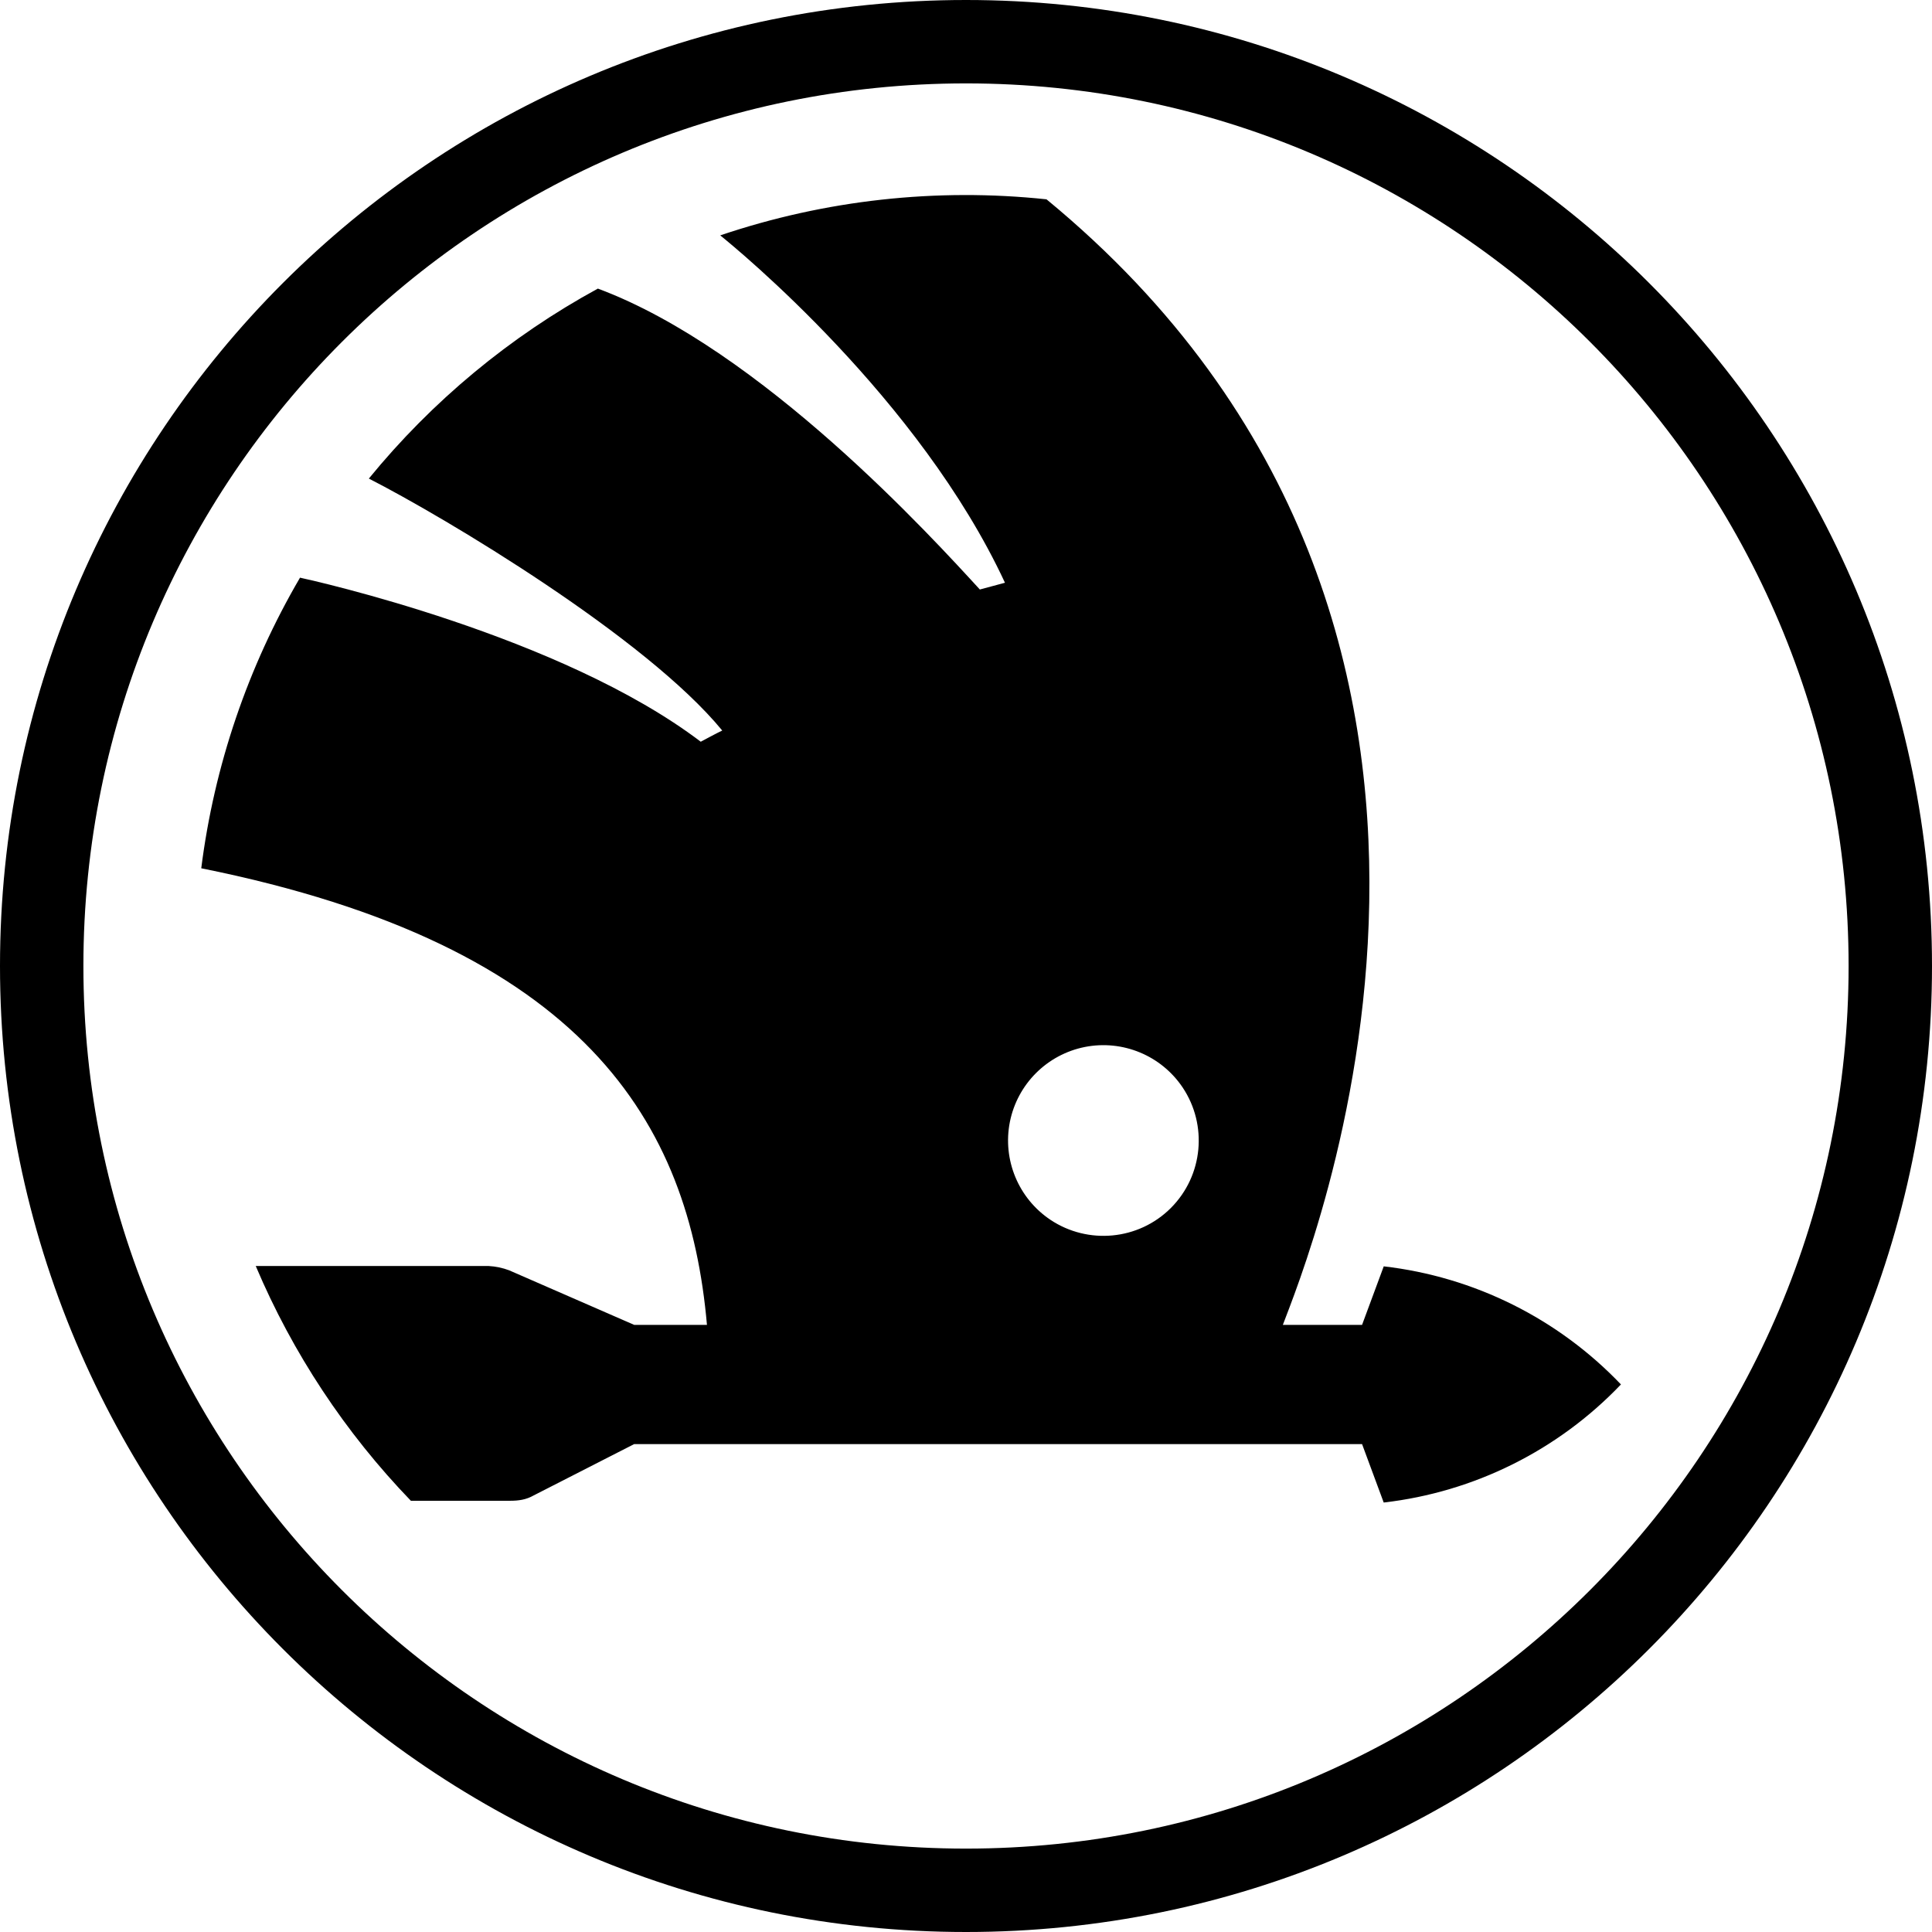
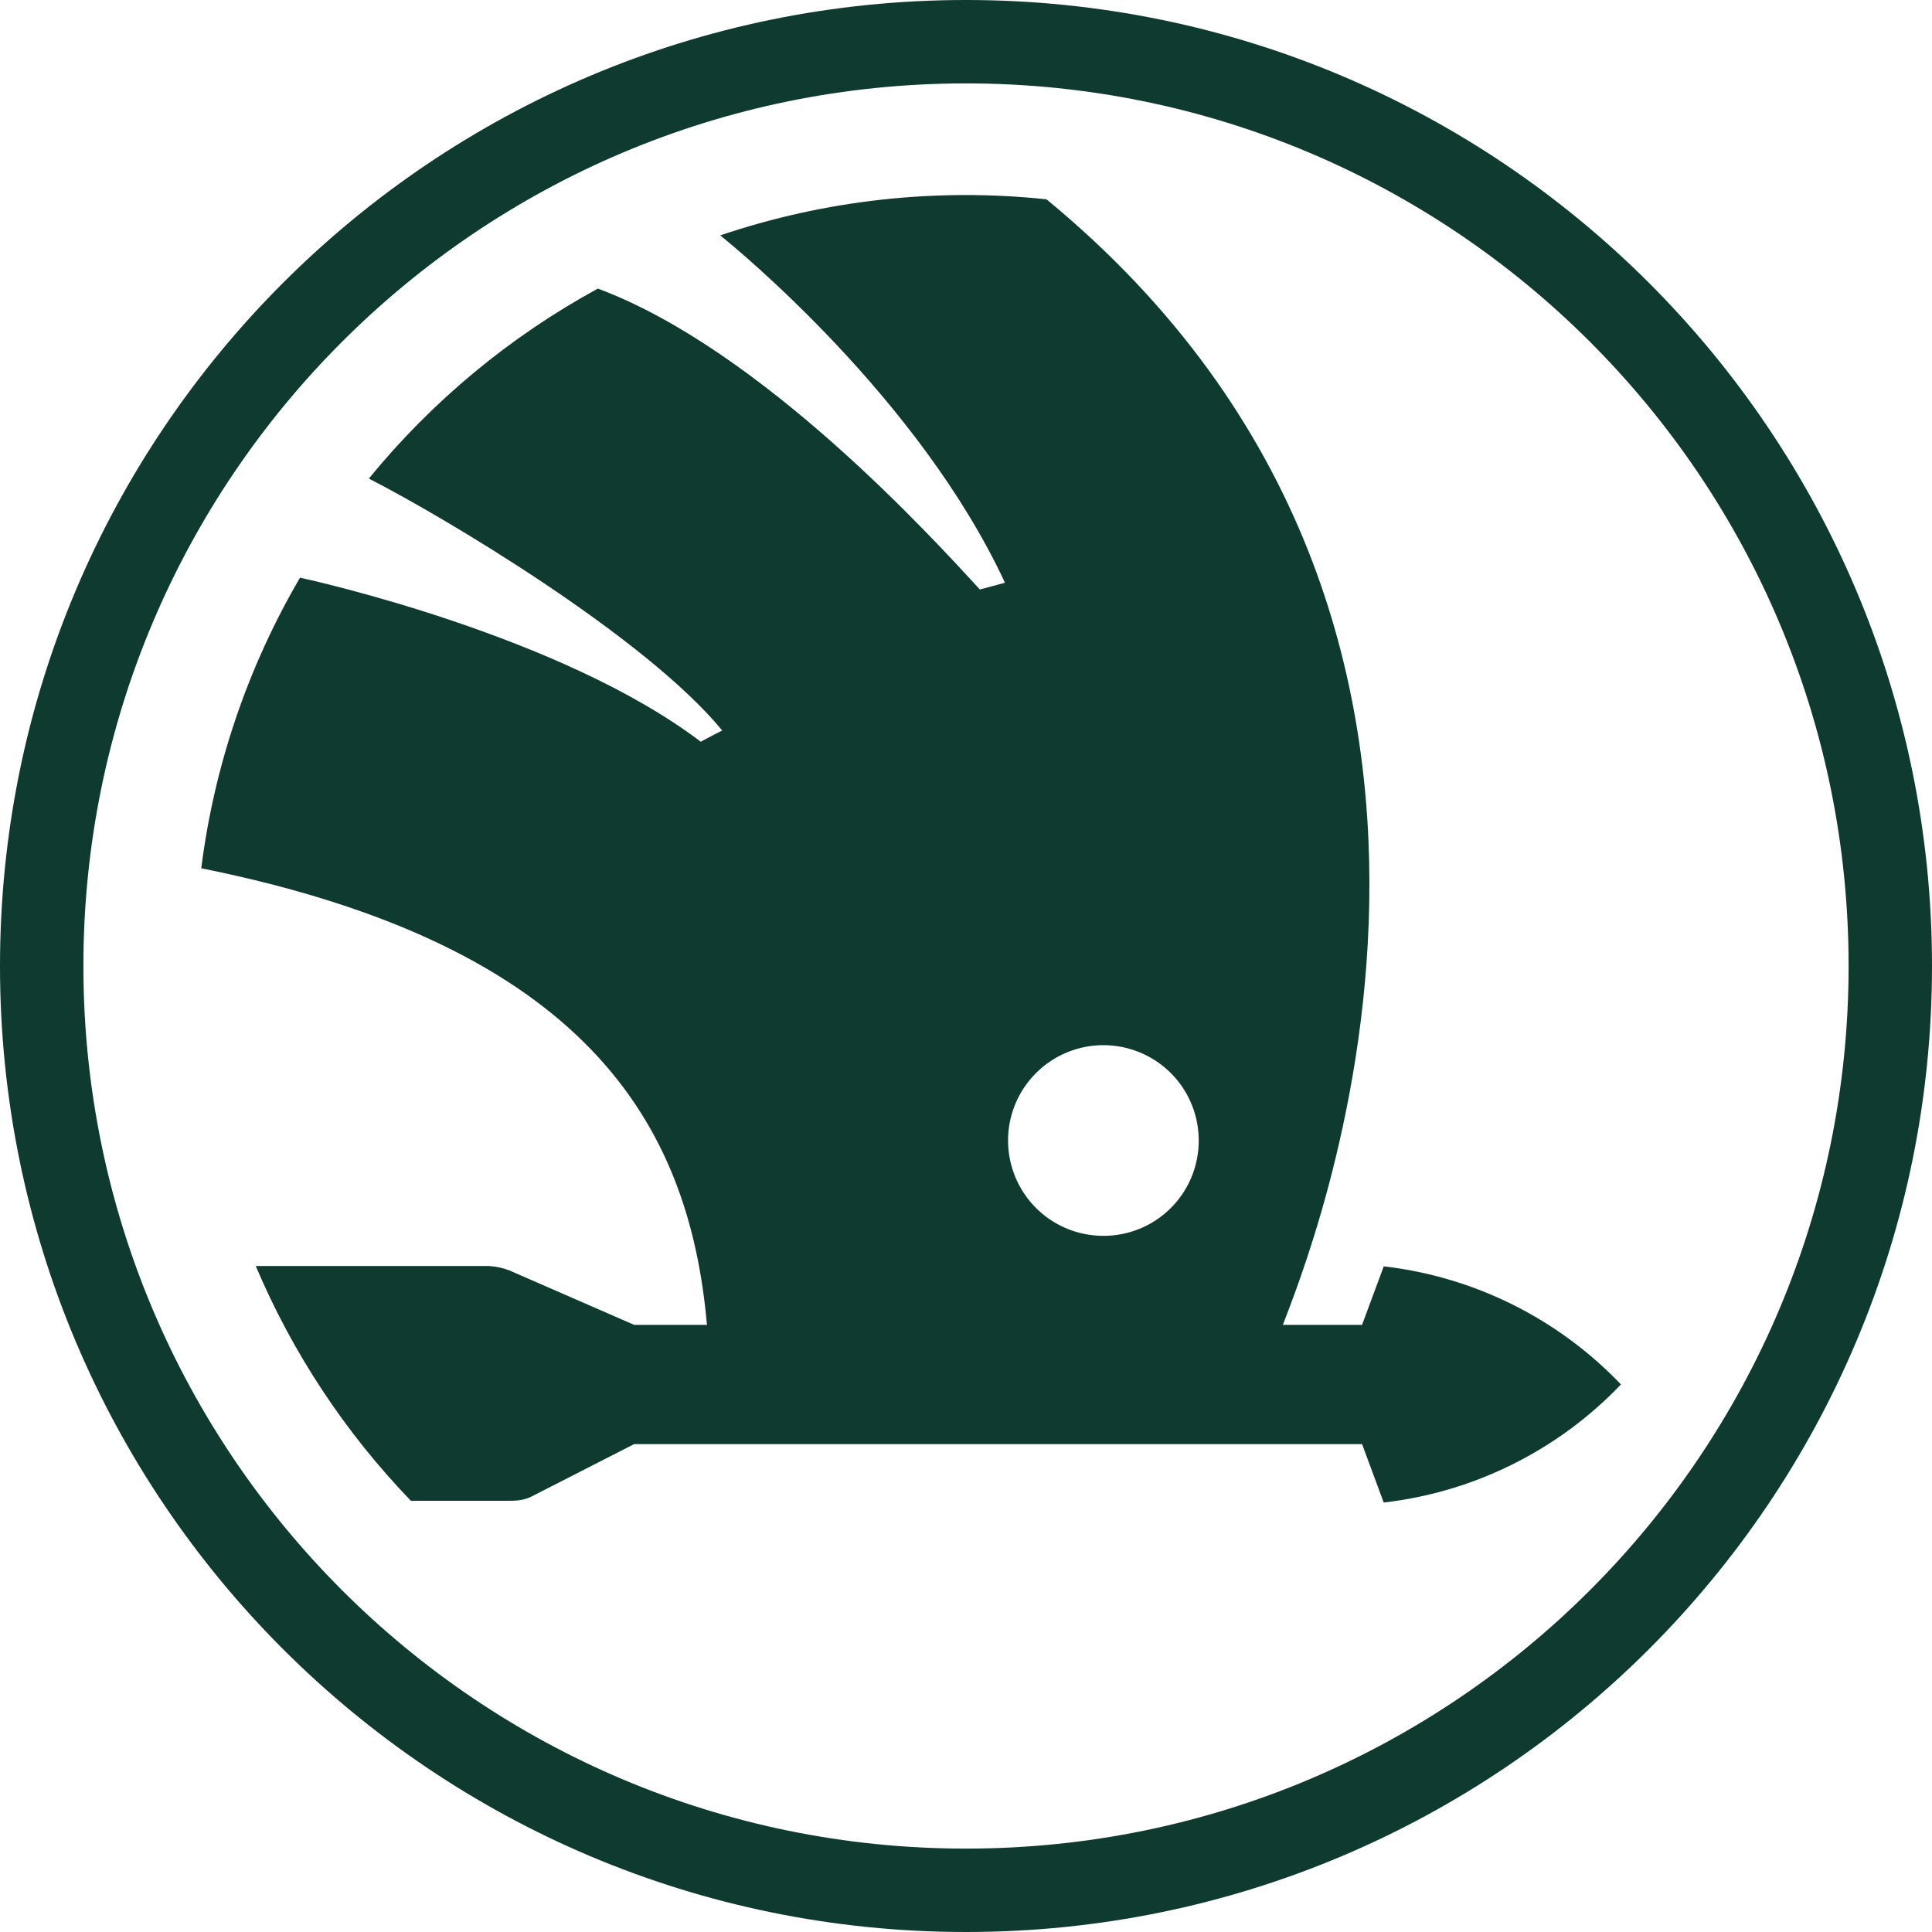
<svg xmlns="http://www.w3.org/2000/svg" role="img" viewBox="0 0 24 24">
-   <path d="M12 0C5.373 0 0 5.373 0 12s5.373 12 12 12 12-5.373 12-12S18.627 0 12 0Zm0 22.964C5.945 22.964 1.036 18.055 1.036 12 1.036 5.945 5.945 1.036 12 1.036S22.964 5.945 22.964 12 18.055 22.964 12 22.964Zm5.189-7.232-.269.726h-.984c.263-.709 3.578-8.618-2.936-13.982a9.525 9.525 0 0 0-4.053.448c.217.175 2.474 2.028 3.537 4.315l-.312.084c-.586-.639-2.716-2.983-4.745-3.738a9.618 9.618 0 0 0-2.845 2.36c.953.487 3.443 1.975 4.39 3.13-.054.024-.267.139-.267.139-1.736-1.319-4.82-2.004-4.978-2.038a9.513 9.513 0 0 0-1.227 3.61c4.776.961 6.062 3.171 6.282 5.672H7.878l-1.554-.678a.856.856 0 0 0-.252-.053H3.177a9.587 9.587 0 0 0 1.927 2.916h1.233c.106 0 .199-.013.292-.066l1.249-.638h9.042l.269.726a4.839 4.839 0 0 0 2.947-1.467 4.839 4.839 0 0 0-2.947-1.467zm-4.14-.579a1.186 1.186 0 0 1-.504-1.216 1.186 1.186 0 0 1 .931-.931 1.186 1.186 0 0 1 1.216.504c.31.464.256 1.092-.147 1.496-.403.403-1.032.457-1.496.147z" />
+   <path fill="#0E3A2F" d="M12 0C5.373 0 0 5.373 0 12s5.373 12 12 12 12-5.373 12-12S18.627 0 12 0Zm0 22.964C5.945 22.964 1.036 18.055 1.036 12 1.036 5.945 5.945 1.036 12 1.036S22.964 5.945 22.964 12 18.055 22.964 12 22.964Zm5.189-7.232-.269.726h-.984c.263-.709 3.578-8.618-2.936-13.982a9.525 9.525 0 0 0-4.053.448c.217.175 2.474 2.028 3.537 4.315l-.312.084c-.586-.639-2.716-2.983-4.745-3.738a9.618 9.618 0 0 0-2.845 2.36c.953.487 3.443 1.975 4.39 3.13-.054.024-.267.139-.267.139-1.736-1.319-4.82-2.004-4.978-2.038a9.513 9.513 0 0 0-1.227 3.61c4.776.961 6.062 3.171 6.282 5.672H7.878l-1.554-.678a.856.856 0 0 0-.252-.053H3.177a9.587 9.587 0 0 0 1.927 2.916h1.233c.106 0 .199-.013.292-.066l1.249-.638h9.042l.269.726a4.839 4.839 0 0 0 2.947-1.467 4.839 4.839 0 0 0-2.947-1.467zm-4.14-.579a1.186 1.186 0 0 1-.504-1.216 1.186 1.186 0 0 1 .931-.931 1.186 1.186 0 0 1 1.216.504c.31.464.256 1.092-.147 1.496-.403.403-1.032.457-1.496.147z" />
</svg>
